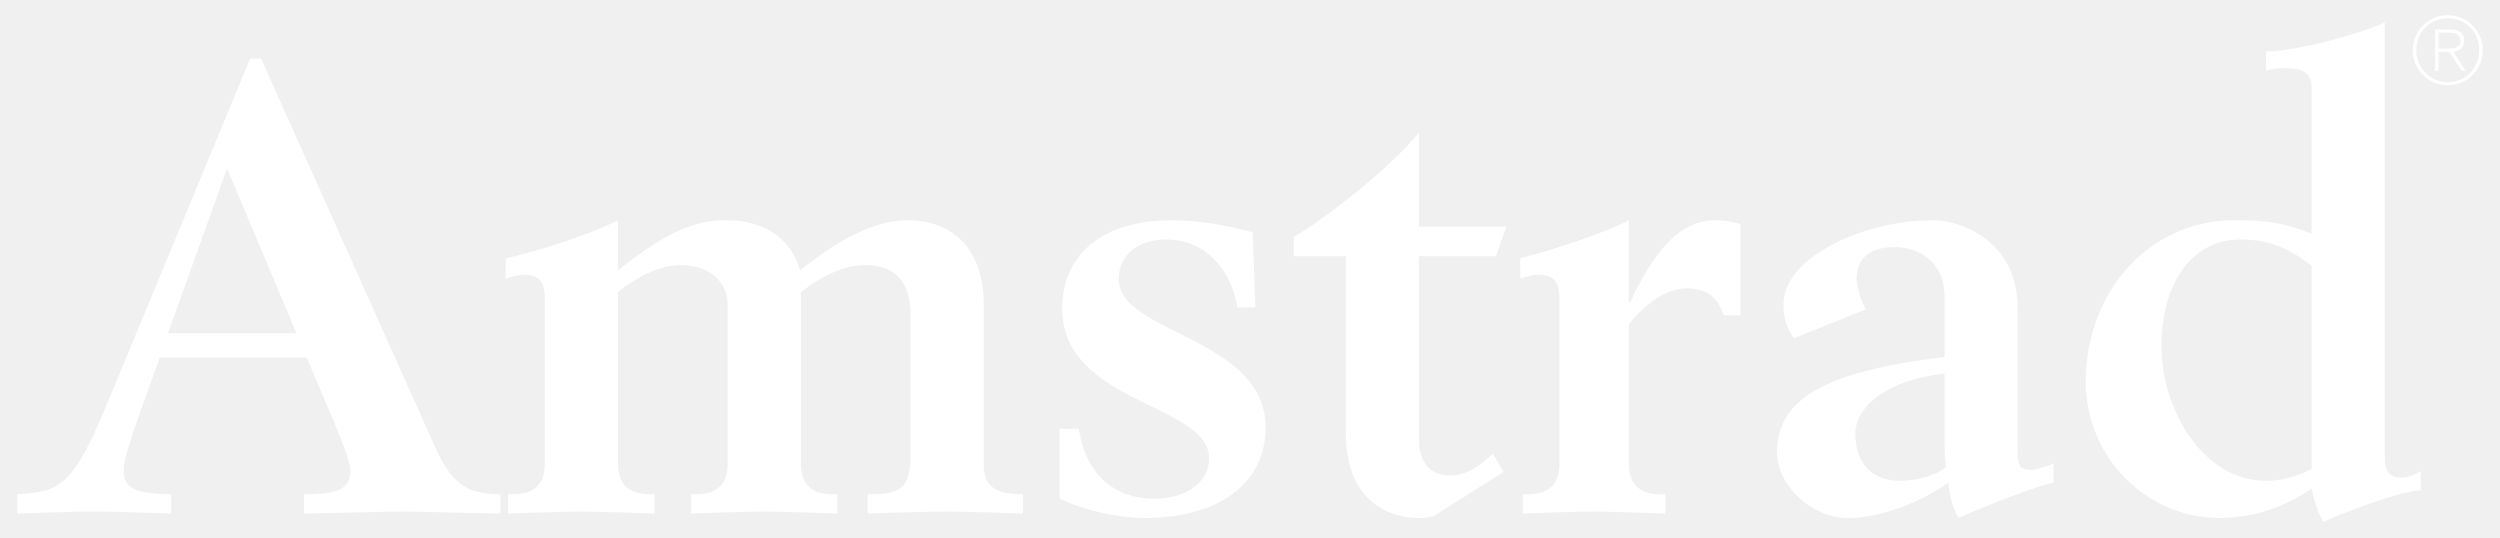
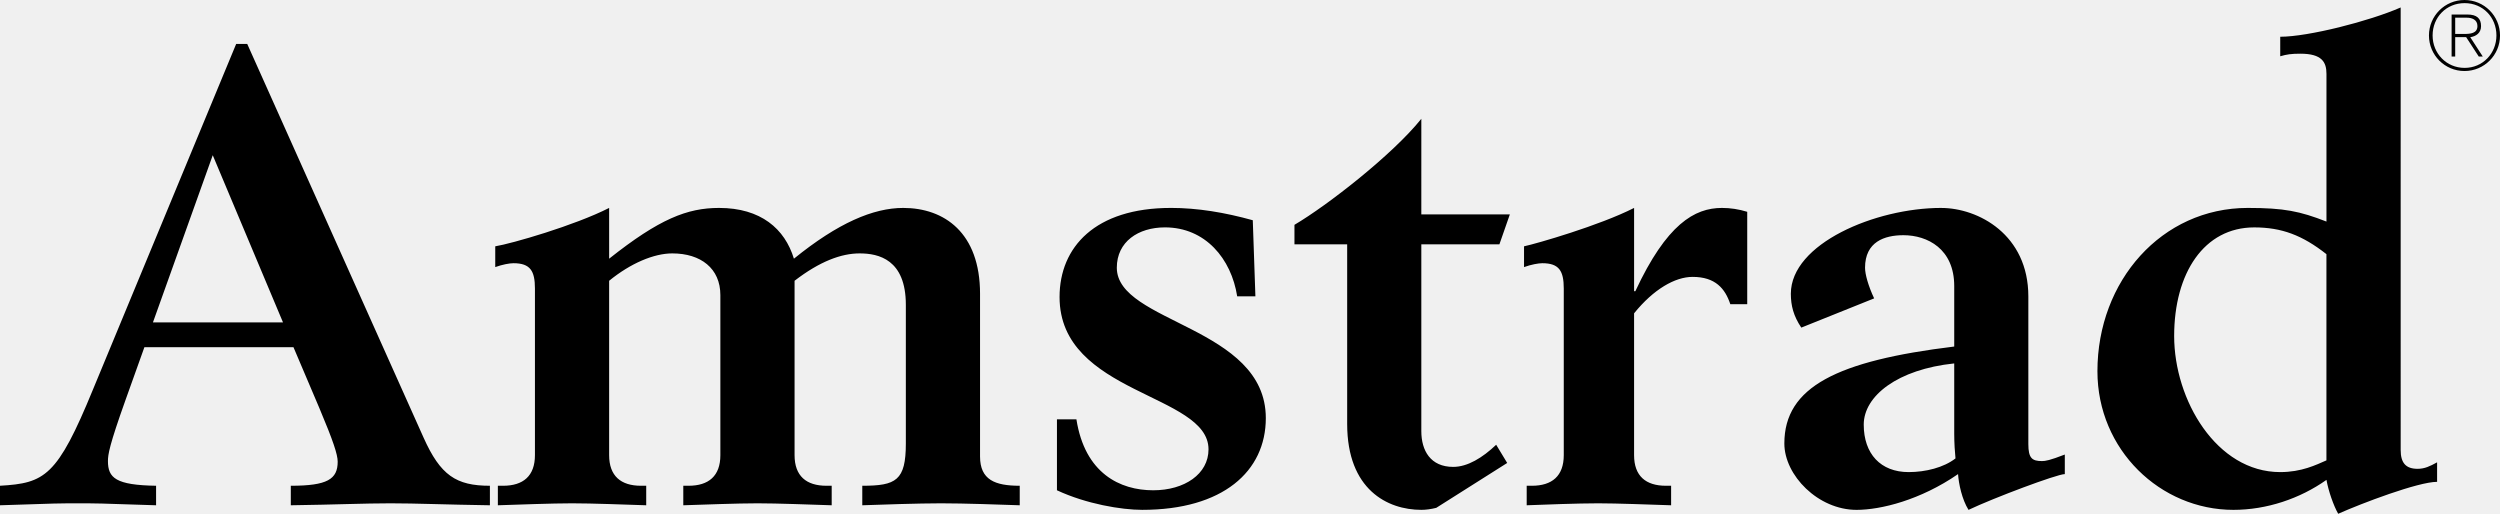
- <svg xmlns="http://www.w3.org/2000/svg" version="1.0" width="1024" height="220" viewBox="-1.612 -1.612 264.649 56.949" id="svg3038">
-   <defs id="defs3040" />
-   <path d="M 0,50.796 C 4.697,50.522 5.991,49.839 9.731,40.723 L 24.702,4.595 L 25.859,4.595 L 44.297,45.757 C 46.064,49.707 47.7,50.796 51.235,50.796 L 51.235,52.837 C 46.543,52.769 43.55,52.632 40.83,52.632 C 38.105,52.632 35.176,52.769 30.415,52.837 L 30.415,50.796 C 34.229,50.796 35.317,50.117 35.317,48.276 C 35.317,47.529 34.844,46.099 33.413,42.7 L 30.693,36.304 L 15.107,36.304 L 13.135,41.816 C 11.436,46.577 11.294,47.529 11.294,48.213 C 11.294,49.976 12.109,50.728 16.328,50.796 L 16.328,52.837 C 10.483,52.632 9.8,52.632 8.169,52.632 C 6.465,52.632 5.791,52.632 0,52.837 L 0,50.796 z M 29.6,33.716 L 22.251,16.23 L 15.996,33.716 L 29.6,33.716" id="path2883" style="fill:#FFF;fill-opacity:1;fill-rule:nonzero;stroke:none" />
-   <path d="M 51.792,25.757 C 53.496,25.483 60.093,23.579 63.701,21.743 L 63.701,27.051 C 68.94,22.896 71.865,21.743 75.195,21.743 C 79.556,21.743 82.07,23.921 83.022,27.051 C 87.646,23.306 91.323,21.743 94.453,21.743 C 98.74,21.743 102.485,24.331 102.485,30.718 L 102.485,47.734 C 102.485,50.181 104.048,50.796 106.636,50.796 L 106.636,52.837 C 104.658,52.769 100.781,52.632 98.403,52.632 C 96.025,52.632 92.139,52.769 90.171,52.837 L 90.171,50.796 C 93.701,50.796 94.727,50.249 94.727,46.372 L 94.727,31.88 C 94.727,27.119 91.865,26.499 89.893,26.499 C 87.988,26.499 85.742,27.319 83.091,29.36 L 83.091,47.593 C 83.091,49.775 84.316,50.796 86.426,50.796 L 86.973,50.796 L 86.973,52.837 C 84.795,52.769 81.318,52.632 79.214,52.632 C 77.1,52.632 73.633,52.769 71.455,52.837 L 71.455,50.796 L 72.002,50.796 C 74.111,50.796 75.332,49.775 75.332,47.593 L 75.332,30.859 C 75.332,28.071 73.291,26.499 70.303,26.499 C 68.394,26.499 65.947,27.524 63.701,29.36 L 63.701,47.593 C 63.701,49.775 64.927,50.796 67.031,50.796 L 67.578,50.796 L 67.578,52.837 C 65.4,52.769 61.929,52.632 59.824,52.632 C 57.71,52.632 54.243,52.769 52.065,52.837 L 52.065,50.796 L 52.607,50.796 C 54.717,50.796 55.942,49.775 55.942,47.593 L 55.942,30.176 C 55.942,28.34 55.464,27.524 53.696,27.524 C 53.286,27.524 52.539,27.661 51.792,27.93 L 51.792,25.757" id="path2885" style="fill:#FFF;fill-opacity:1;fill-rule:nonzero;stroke:none" />
-   <path d="M 110.527,43.853 L 112.563,43.853 C 113.447,49.507 117.124,51.27 120.596,51.27 C 123.862,51.27 126.377,49.575 126.377,46.987 C 126.377,41.133 110.801,41.265 110.801,31.06 C 110.801,25.825 114.541,21.743 122.432,21.743 C 125.225,21.743 128.076,22.217 131.006,23.032 L 131.279,30.991 L 129.375,30.991 C 128.76,27.051 126.04,23.779 121.821,23.779 C 119.028,23.779 116.787,25.278 116.787,27.998 C 116.787,33.784 132.368,34.126 132.368,43.721 C 132.368,49.297 127.876,53.315 119.443,53.315 C 117.266,53.315 113.589,52.7 110.527,51.27 L 110.527,43.853" id="path2887" style="fill:#FFF;fill-opacity:1;fill-rule:nonzero;stroke:none" />
-   <path d="M 140.879,25.552 L 135.366,25.552 L 135.366,23.511 C 138.833,21.465 145.64,16.162 148.633,12.422 L 148.633,22.417 L 157.891,22.417 L 156.797,25.552 L 148.633,25.552 L 148.633,45.083 C 148.633,47.119 149.59,48.823 151.968,48.823 C 153.462,48.823 155.029,47.871 156.46,46.509 L 157.612,48.413 L 150.195,53.105 C 149.653,53.242 149.111,53.315 148.633,53.315 C 145.098,53.315 140.879,51.201 140.879,44.331 L 140.879,25.552" id="path2889" style="fill:#FFF;fill-opacity:1;fill-rule:nonzero;stroke:none" />
-   <path d="M 159.37,25.757 C 160.664,25.483 167.271,23.579 170.879,21.743 L 170.879,30.449 L 171.011,30.449 C 174.277,23.442 177.197,21.743 180.063,21.743 C 180.942,21.743 181.826,21.875 182.71,22.148 L 182.71,31.812 L 180.942,31.812 C 180.4,30.176 179.38,28.955 176.997,28.955 C 175.161,28.955 172.915,30.244 170.879,32.764 L 170.879,47.593 C 170.879,49.775 172.1,50.796 174.209,50.796 L 174.751,50.796 L 174.751,52.837 C 172.573,52.769 169.106,52.632 167.129,52.632 C 164.956,52.632 161.484,52.769 159.648,52.837 L 159.648,50.796 L 160.19,50.796 C 162.3,50.796 163.525,49.775 163.525,47.593 L 163.525,30.176 C 163.525,28.34 163.047,27.524 161.279,27.524 C 160.874,27.524 160.122,27.661 159.37,27.93 L 159.37,25.757" id="path2891" style="fill:#FFF;fill-opacity:1;fill-rule:nonzero;stroke:none" />
-   <path d="M 215.918,49.575 C 215.103,49.575 208.433,52.085 205.85,53.315 C 205.166,52.222 204.824,50.591 204.756,49.575 C 200.815,52.295 196.665,53.315 194.141,53.315 C 190.127,53.315 186.592,49.707 186.592,46.372 C 186.592,40.454 192.104,37.729 204.355,36.235 L 204.355,29.907 C 204.355,26.025 201.558,24.595 199.043,24.595 C 197.07,24.595 195.029,25.278 195.029,27.998 C 195.029,28.682 195.371,29.907 195.981,31.201 L 188.364,34.258 C 187.544,33.037 187.271,31.948 187.271,30.718 C 187.271,25.483 196.113,21.743 202.988,21.743 C 206.87,21.743 212.104,24.531 212.104,30.991 L 212.104,46.44 C 212.104,47.935 212.515,48.213 213.54,48.213 C 213.877,48.213 214.351,48.14 215.918,47.529 L 215.918,49.575 z M 204.355,38.003 C 198.433,38.618 194.893,41.406 194.893,44.399 C 194.893,47.461 196.665,49.365 199.59,49.365 C 201.357,49.365 203.262,48.892 204.487,47.935 C 204.424,47.329 204.355,46.309 204.355,45.347 L 204.355,38.003" id="path2893" style="fill:#FFF;fill-opacity:1;fill-rule:nonzero;stroke:none" />
-   <path d="M 238.442,3.843 C 241.372,3.843 247.769,2.212 251.035,0.781 L 251.035,47.051 C 251.035,48.413 251.577,49.023 252.803,49.023 C 253.55,49.023 254.097,48.755 254.844,48.345 L 254.844,50.386 C 252.871,50.386 246.953,52.632 244.502,53.726 C 244.028,52.905 243.477,51.338 243.276,50.181 C 240.488,52.153 237.012,53.315 233.545,53.315 C 225.923,53.315 219.326,47.051 219.326,38.818 C 219.326,29.36 226.06,21.743 235.044,21.743 C 238.853,21.743 240.488,22.085 243.276,23.169 L 243.276,7.72 C 243.276,6.499 242.803,5.615 240.557,5.615 C 239.6,5.615 239.126,5.684 238.442,5.884 L 238.442,3.843 z M 243.276,26.577 C 240.757,24.595 238.584,23.779 235.728,23.779 C 230.483,23.779 227.354,28.545 227.354,35.142 C 227.354,41.816 231.777,49.365 238.442,49.365 C 240.688,49.365 242.188,48.613 243.276,48.14 L 243.276,26.577" id="path2895" style="fill:#FFF;fill-opacity:1;fill-rule:nonzero;stroke:none" />
-   <path d="M 256.362,1.519 L 258.008,1.519 C 259.004,1.519 259.438,1.934 259.438,2.729 C 259.438,3.447 258.931,3.794 258.311,3.892 L 259.619,5.908 L 259.199,5.908 L 257.881,3.882 L 256.738,3.882 L 256.738,5.908 L 256.362,5.908 L 256.362,1.519 z M 256.738,3.55 L 257.676,3.55 C 258.34,3.55 259.062,3.486 259.062,2.72 C 259.062,2.046 258.477,1.851 257.949,1.851 L 256.738,1.851 L 256.738,3.55 z M 254.375,3.711 C 254.375,5.591 255.825,7.1 257.725,7.1 C 259.619,7.1 261.05,5.581 261.05,3.706 C 261.05,1.807 259.629,0.327 257.725,0.327 C 255.806,0.327 254.375,1.802 254.375,3.711 z M 261.426,3.711 C 261.426,5.767 259.766,7.427 257.71,7.427 C 255.654,7.427 253.994,5.767 253.994,3.711 C 253.994,1.66 255.654,0 257.71,0 C 259.766,0 261.426,1.66 261.426,3.711" id="path2897" style="fill:#FFF;fill-opacity:1;fill-rule:nonzero;stroke:none" />
+ <svg xmlns="http://www.w3.org/2000/svg" width="1009.9" height="207.55" version="1.0" viewBox="-1.612 -1.612 261.01 53.726">
+   <path d="m255.89-1.612c-2.056 0-3.716 1.66-3.716 3.711 0 2.056 1.66 3.716 3.716 3.716 2.056 0 3.716-1.66 3.716-3.716 0-2.051-1.66-3.711-3.716-3.711zm0.015 0.327c1.904 0 3.325 1.479 3.325 3.379 0 1.875-1.431 3.393-3.325 3.393-1.899 0-3.349-1.509-3.349-3.388 0-1.909 1.431-3.384 3.349-3.384zm-6.689 0.454c-3.267 1.431-9.663 3.062-12.593 3.062v2.041c0.684-0.2 1.157-0.269 2.114-0.269 2.246 0 2.72 0.884 2.72 2.105v15.449c-2.788-1.084-4.424-1.426-8.232-1.426-8.984 0-15.718 7.617-15.718 17.075 0 8.232 6.596 14.497 14.219 14.497 3.467 0 6.943-1.162 9.732-3.135 0.2 1.157 0.752 2.724 1.226 3.545 2.451-1.094 8.369-3.34 10.342-3.34v-2.041c-0.747 0.41-1.294 0.679-2.041 0.679-1.226 0-1.768-0.61-1.768-1.973zm5.327 0.737v4.39h0.376v-2.026h1.143l1.319 2.026h0.42l-1.308-2.017c0.62-0.098 1.128-0.444 1.128-1.162 0-0.796-0.435-1.211-1.431-1.211zm0.376 0.332h1.211c0.527 0 1.113 0.195 1.113 0.869 0 0.767-0.722 0.83-1.386 0.83h-0.938zm-232.04 2.744-14.971 36.128c-3.74 9.116-5.034 9.799-9.732 10.073v2.041c5.791-0.205 6.465-0.205 8.169-0.205 1.631 0 2.314-3.08e-4 8.159 0.205v-2.041c-4.219-0.068-5.034-0.82-5.034-2.583 0-0.684 0.142-1.635 1.841-6.396l1.972-5.513h15.586l2.72 6.397c1.431 3.398 1.905 4.829 1.905 5.576 0 1.841-1.089 2.519-4.903 2.519v2.041c4.761-0.068 7.69-0.205 10.415-0.205 2.72 0 5.713 0.136 10.405 0.205v-2.041c-3.535 0-5.171-1.089-6.939-5.039l-18.437-41.162zm123.93 7.827c-2.993 3.74-9.8 9.043-13.267 11.089v2.041h5.512v18.779c0 6.87 4.219 8.984 7.754 8.984 0.479 0 1.02-0.073 1.562-0.21l7.417-4.693-1.152-1.904c-1.431 1.362-2.998 2.315-4.492 2.315-2.378 0-3.335-1.704-3.335-3.74v-19.531h8.164l1.094-3.135h-9.258zm-126.38 3.809 7.348 17.486h-13.603zm41.45 5.513c-3.608 1.836-10.205 3.74-11.909 4.014v2.172c0.747-0.269 1.494-0.405 1.904-0.405 1.768 0 2.246 0.815 2.246 2.651v17.417c0 2.183-1.226 3.203-3.335 3.203h-0.542v2.041c2.178-0.068 5.644-0.205 7.759-0.205 2.104 0 5.576 0.136 7.754 0.205v-2.041h-0.547c-2.104 0-3.33-1.02-3.33-3.203v-18.232c2.246-1.836 4.692-2.862 6.601-2.862 2.988 0 5.03 1.573 5.03 4.361v16.733c0 2.183-1.221 3.203-3.33 3.203h-0.547v2.041c2.178-0.068 5.644-0.205 7.759-0.205 2.104 0 5.581 0.136 7.759 0.205v-2.041h-0.547c-2.109 0-3.335-1.02-3.335-3.203v-18.232c2.651-2.041 4.897-2.862 6.802-2.862 1.973 0 4.834 0.62 4.834 5.381v14.493c0 3.877-1.025 4.423-4.555 4.423v2.041c1.968-0.068 5.854-0.205 8.232-0.205 2.378 0 6.255 0.136 8.232 0.205v-2.041c-2.588 0-4.15-0.615-4.15-3.061v-17.016c0-6.387-3.745-8.975-8.032-8.975-3.13 0-6.807 1.562-11.431 5.308-0.952-3.13-3.467-5.308-7.827-5.308-3.33 0-6.255 1.152-11.494 5.308zm58.73 0c-7.891 0-11.63 4.082-11.63 9.316 0 10.205 15.576 10.073 15.576 15.927 0 2.588-2.515 4.282-5.781 4.282-3.472 0-7.148-1.763-8.032-7.417h-2.036v7.417c3.062 1.431 6.738 2.046 8.916 2.046 8.433 0 12.925-4.019 12.925-9.595 0-9.595-15.581-9.937-15.581-15.723 0-2.72 2.241-4.219 5.034-4.219 4.219 0 6.939 3.272 7.554 7.212h1.904l-0.274-7.959c-2.93-0.815-5.781-1.289-8.574-1.289zm48.448 0c-3.608 1.836-10.215 3.74-11.509 4.014v2.172c0.752-0.269 1.504-0.405 1.909-0.405 1.768 0 2.246 0.815 2.246 2.651v17.417c0 2.183-1.226 3.203-3.335 3.203h-0.542v2.041c1.836-0.068 5.307-0.205 7.48-0.205 1.978 0 5.444 0.136 7.622 0.205v-2.041h-0.542c-2.109 0-3.33-1.02-3.33-3.203v-14.829c2.036-2.519 4.282-3.809 6.118-3.809 2.383 0 3.403 1.221 3.945 2.857h1.768v-9.663c-0.884-0.273-1.767-0.405-2.646-0.405-2.866 0-5.786 1.699-9.053 8.706h-0.131zm32.109 0c-6.875 0-15.718 3.74-15.718 8.975 0 1.23 0.273 2.319 1.094 3.54l7.617-3.057c-0.61-1.294-0.952-2.52-0.952-3.203 0-2.72 2.041-3.403 4.013-3.403 2.515 0 5.313 1.431 5.313 5.313v6.328c-12.251 1.494-17.764 4.219-17.764 10.137 0 3.335 3.535 6.943 7.549 6.943 2.524 0 6.675-1.021 10.615-3.74 0.068 1.016 0.41 2.647 1.094 3.74 2.583-1.23 9.253-3.74 10.069-3.74v-2.046c-1.567 0.61-2.041 0.684-2.378 0.684-1.025 0-1.435-0.278-1.435-1.772v-15.449c0-6.46-5.234-9.248-9.116-9.248zm32.739 2.036c2.856 0 5.029 0.815 7.549 2.798v21.563c-1.089 0.474-2.588 1.226-4.834 1.226-6.665 0-11.089-7.549-11.089-14.224 0-6.597 3.13-11.363 8.374-11.363zm-31.372 14.224v7.344c0 0.962 0.069 1.983 0.132 2.588-1.226 0.957-3.13 1.431-4.898 1.431-2.925 0-4.697-1.904-4.697-4.966 0-2.993 3.54-5.781 9.463-6.397z" />
</svg>
